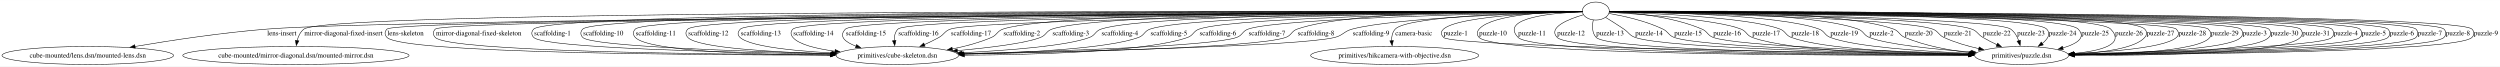
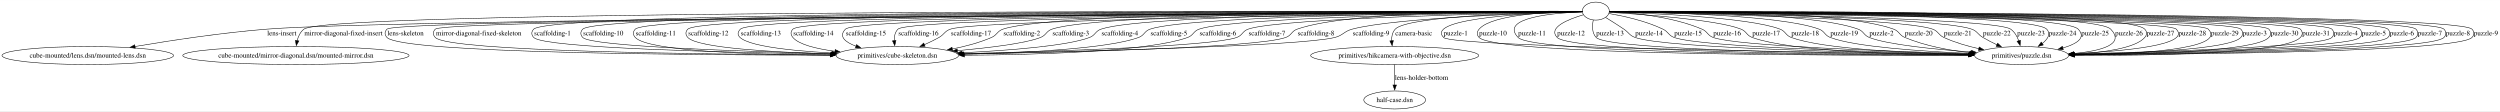
- <svg xmlns="http://www.w3.org/2000/svg" width="4997pt" height="133pt" viewBox="0.00 0.00 4996.52 132.80">
-   <g id="graph0" class="graph" transform="scale(1 1) rotate(0) translate(4 128.8)">
-     <polygon fill="white" stroke="none" points="-4,4 -4,-128.8 4992.52,-128.8 4992.52,4 -4,4" />
+ <svg xmlns="http://www.w3.org/2000/svg" width="4997pt" height="222pt" viewBox="0.00 0.00 4996.52 221.60">
+   <g id="graph0" class="graph" transform="scale(1 1) rotate(0) translate(4 217.6)">
+     <polygon fill="white" stroke="none" points="-4,4 -4,-217.6 4992.52,-217.6 4992.52,4 -4,4" />
    <g id="node1" class="node">
-       <ellipse fill="none" stroke="black" cx="3185.42" cy="-106.8" rx="27" ry="18" />
+       <ellipse fill="none" stroke="black" cx="3185.42" cy="-195.6" rx="27" ry="18" />
    </g>
    <g id="node2" class="node">
-       <ellipse fill="none" stroke="black" cx="171.42" cy="-18" rx="171.42" ry="18" />
-       <text text-anchor="middle" x="171.42" y="-13.8" font-family="Times,serif" font-size="14.00">cube-mounted/lens.dsn/mounted-lens.dsn</text>
+       <ellipse fill="none" stroke="black" cx="171.42" cy="-106.8" rx="171.42" ry="18" />
+       <text text-anchor="middle" x="171.42" y="-102.6" font-family="Times,serif" font-size="14.00">cube-mounted/lens.dsn/mounted-lens.dsn</text>
    </g>
    <g id="edge1" class="edge">
-       <path fill="none" stroke="black" d="M3158.01,-105.66C2893.99,-104.24 805.59,-92.42 530.11,-70.8 439.9,-63.72 337.86,-48.25 265.74,-36.05" />
-       <polygon fill="black" stroke="black" points="266.36,-32.61 255.92,-34.37 265.19,-39.51 266.36,-32.61" />
-       <text text-anchor="middle" x="559.26" y="-58.2" font-family="Times,serif" font-size="14.00">lens-insert</text>
+       <path fill="none" stroke="black" d="M3158.01,-194.46C2893.99,-193.04 805.59,-181.22 530.11,-159.6 439.9,-152.52 337.86,-137.05 265.74,-124.85" />
+       <polygon fill="black" stroke="black" points="266.36,-121.41 255.92,-123.17 265.19,-128.31 266.36,-121.41" />
+       <text text-anchor="middle" x="559.26" y="-147" font-family="Times,serif" font-size="14.00">lens-insert</text>
    </g>
    <g id="node3" class="node">
-       <ellipse fill="none" stroke="black" cx="587.42" cy="-18" rx="226.12" ry="18" />
-       <text text-anchor="middle" x="587.42" y="-13.8" font-family="Times,serif" font-size="14.00">cube-mounted/mirror-diagonal.dsn/mounted-mirror.dsn</text>
+       <ellipse fill="none" stroke="black" cx="587.42" cy="-106.8" rx="226.12" ry="18" />
+       <text text-anchor="middle" x="587.42" y="-102.6" font-family="Times,serif" font-size="14.00">cube-mounted/mirror-diagonal.dsn/mounted-mirror.dsn</text>
    </g>
    <g id="edge2" class="edge">
-       <path fill="none" stroke="black" d="M3158.35,-105.87C2886.47,-106.57 657.58,-111.07 603.59,-70.8 596.24,-65.32 592.14,-56.51 589.89,-47.71" />
-       <polygon fill="black" stroke="black" points="593.34,-47.13 588.13,-37.9 586.45,-48.36 593.34,-47.13" />
-       <text text-anchor="middle" x="682.51" y="-58.2" font-family="Times,serif" font-size="14.00">mirror-diagonal-fixed-insert</text>
+       <path fill="none" stroke="black" d="M3158.35,-194.67C2886.47,-195.37 657.58,-199.87 603.59,-159.6 596.24,-154.12 592.14,-145.31 589.89,-136.51" />
+       <polygon fill="black" stroke="black" points="593.34,-135.93 588.13,-126.7 586.45,-137.16 593.34,-135.93" />
+       <text text-anchor="middle" x="682.51" y="-147" font-family="Times,serif" font-size="14.00">mirror-diagonal-fixed-insert</text>
    </g>
    <g id="node4" class="node">
-       <ellipse fill="none" stroke="black" cx="1789.42" cy="-18" rx="122.34" ry="18" />
-       <text text-anchor="middle" x="1789.42" y="-13.8" font-family="Times,serif" font-size="14.00">primitives/cube-skeleton.dsn</text>
+       <ellipse fill="none" stroke="black" cx="1789.42" cy="-106.8" rx="122.34" ry="18" />
+       <text text-anchor="middle" x="1789.42" y="-102.6" font-family="Times,serif" font-size="14.00">primitives/cube-skeleton.dsn</text>
    </g>
    <g id="edge3" class="edge">
-       <path fill="none" stroke="black" d="M3158.14,-105.67C2893.45,-104.35 791.63,-93.19 769.55,-70.8 764.31,-65.48 764.37,-59.37 769.55,-54 799.82,-22.68 1385.53,-18.83 1655.37,-18.72" />
-       <polygon fill="black" stroke="black" points="1655.29,-22.22 1665.29,-18.72 1655.29,-15.22 1655.29,-22.22" />
-       <text text-anchor="middle" x="806.49" y="-58.2" font-family="Times,serif" font-size="14.00">lens-skeleton</text>
+       <path fill="none" stroke="black" d="M3158.14,-194.47C2893.45,-193.15 791.63,-181.99 769.55,-159.6 764.31,-154.28 764.37,-148.17 769.55,-142.8 799.82,-111.48 1385.53,-107.63 1655.37,-107.52" />
+       <polygon fill="black" stroke="black" points="1655.29,-111.02 1665.29,-107.52 1655.29,-104.02 1655.29,-111.02" />
+       <text text-anchor="middle" x="806.49" y="-147" font-family="Times,serif" font-size="14.00">lens-skeleton</text>
    </g>
    <g id="edge4" class="edge">
-       <path fill="none" stroke="black" d="M3158.02,-105.65C2898.8,-104.2 887.19,-92.27 866.04,-70.8 860.8,-65.48 860.86,-59.38 866.04,-54 892.94,-26.06 1406.22,-20.36 1655.62,-19.24" />
-       <polygon fill="black" stroke="black" points="1655.43,-22.74 1665.42,-19.2 1655.4,-15.74 1655.43,-22.74" />
-       <text text-anchor="middle" x="952.73" y="-58.2" font-family="Times,serif" font-size="14.00">mirror-diagonal-fixed-skeleton</text>
+       <path fill="none" stroke="black" d="M3158.02,-194.45C2898.8,-193 887.19,-181.07 866.04,-159.6 860.8,-154.28 860.86,-148.18 866.04,-142.8 892.94,-114.86 1406.22,-109.16 1655.62,-108.04" />
+       <polygon fill="black" stroke="black" points="1655.43,-111.54 1665.42,-108 1655.4,-104.54 1655.43,-111.54" />
+       <text text-anchor="middle" x="952.73" y="-147" font-family="Times,serif" font-size="14.00">mirror-diagonal-fixed-skeleton</text>
    </g>
    <g id="edge5" class="edge">
-       <path fill="none" stroke="black" d="M3158.33,-105.88C2914.2,-106.53 1101.35,-110.01 1062.78,-70.8 1057.55,-65.48 1057.63,-59.41 1062.78,-54 1082.9,-32.88 1452.46,-24.02 1656.59,-20.72" />
-       <polygon fill="black" stroke="black" points="1656.53,-24.22 1666.48,-20.56 1656.42,-17.22 1656.53,-24.22" />
-       <text text-anchor="middle" x="1100.1" y="-58.2" font-family="Times,serif" font-size="14.00">scaffolding-1</text>
+       <path fill="none" stroke="black" d="M3158.33,-194.68C2914.2,-195.33 1101.35,-198.81 1062.78,-159.6 1057.55,-154.28 1057.63,-148.21 1062.78,-142.8 1082.9,-121.68 1452.46,-112.82 1656.59,-109.52" />
+       <polygon fill="black" stroke="black" points="1656.53,-113.02 1666.48,-109.36 1656.42,-106.02 1656.53,-113.02" />
+       <text text-anchor="middle" x="1100.1" y="-147" font-family="Times,serif" font-size="14.00">scaffolding-1</text>
    </g>
    <g id="edge6" class="edge">
-       <path fill="none" stroke="black" d="M3158.1,-105.86C2919.48,-106.29 1197.48,-108.13 1160.78,-70.8 1155.55,-65.47 1155.65,-59.42 1160.78,-54 1177.59,-36.23 1478.36,-26.2 1657.68,-21.77" />
-       <polygon fill="black" stroke="black" points="1657.63,-25.27 1667.54,-21.53 1657.46,-18.27 1657.63,-25.27" />
-       <text text-anchor="middle" x="1201.6" y="-58.2" font-family="Times,serif" font-size="14.00">scaffolding-10</text>
+       <path fill="none" stroke="black" d="M3158.1,-194.66C2919.48,-195.09 1197.48,-196.93 1160.78,-159.6 1155.55,-154.27 1155.65,-148.22 1160.78,-142.8 1177.59,-125.03 1478.36,-115 1657.68,-110.57" />
+       <polygon fill="black" stroke="black" points="1657.63,-114.07 1667.54,-110.33 1657.46,-107.07 1657.63,-114.07" />
+       <text text-anchor="middle" x="1201.6" y="-147" font-family="Times,serif" font-size="14.00">scaffolding-10</text>
    </g>
    <g id="edge7" class="edge">
-       <path fill="none" stroke="black" d="M3158.08,-105.83C2926.43,-106.03 1300.48,-106.14 1265.78,-70.8 1260.55,-65.47 1260.68,-59.45 1265.78,-54 1291.92,-26.05 1509.26,-19.71 1655.6,-18.66" />
-       <polygon fill="black" stroke="black" points="1655.39,-22.16 1665.37,-18.59 1655.35,-15.16 1655.39,-22.16" />
-       <text text-anchor="middle" x="1306.6" y="-58.2" font-family="Times,serif" font-size="14.00">scaffolding-11</text>
+       <path fill="none" stroke="black" d="M3158.08,-194.63C2926.43,-194.83 1300.48,-194.94 1265.78,-159.6 1260.55,-154.27 1260.68,-148.25 1265.78,-142.8 1291.92,-114.85 1509.26,-108.51 1655.6,-107.46" />
+       <polygon fill="black" stroke="black" points="1655.39,-110.96 1665.37,-107.39 1655.35,-103.96 1655.39,-110.96" />
+       <text text-anchor="middle" x="1306.6" y="-147" font-family="Times,serif" font-size="14.00">scaffolding-11</text>
    </g>
    <g id="edge8" class="edge">
-       <path fill="none" stroke="black" d="M3158.17,-105.8C2934.13,-105.75 1403.5,-104.16 1370.78,-70.8 1365.55,-65.47 1365.73,-59.5 1370.78,-54 1390.06,-33.04 1541.62,-24.63 1656.89,-21.26" />
-       <polygon fill="black" stroke="black" points="1656.87,-24.76 1666.77,-20.98 1656.67,-17.76 1656.87,-24.76" />
-       <text text-anchor="middle" x="1411.6" y="-58.2" font-family="Times,serif" font-size="14.00">scaffolding-12</text>
+       <path fill="none" stroke="black" d="M3158.17,-194.6C2934.13,-194.55 1403.5,-192.96 1370.78,-159.6 1365.55,-154.27 1365.73,-148.3 1370.78,-142.8 1390.06,-121.84 1541.62,-113.43 1656.89,-110.06" />
+       <polygon fill="black" stroke="black" points="1656.87,-113.56 1666.77,-109.78 1656.67,-106.56 1656.87,-113.56" />
+       <text text-anchor="middle" x="1411.6" y="-147" font-family="Times,serif" font-size="14.00">scaffolding-12</text>
    </g>
    <g id="edge9" class="edge">
-       <path fill="none" stroke="black" d="M3158.05,-105.77C2941.08,-105.45 1506.51,-102.16 1475.78,-70.8 1446.68,-41.1 1560.52,-28.41 1659.09,-23.01" />
-       <polygon fill="black" stroke="black" points="1659.1,-26.51 1668.9,-22.49 1658.73,-19.52 1659.1,-26.51" />
-       <text text-anchor="middle" x="1516.6" y="-58.2" font-family="Times,serif" font-size="14.00">scaffolding-13</text>
+       <path fill="none" stroke="black" d="M3158.05,-194.57C2941.08,-194.25 1506.51,-190.96 1475.78,-159.6 1446.68,-129.9 1560.52,-117.21 1659.09,-111.81" />
+       <polygon fill="black" stroke="black" points="1659.1,-115.31 1668.9,-111.29 1658.73,-108.32 1659.1,-115.31" />
+       <text text-anchor="middle" x="1516.6" y="-147" font-family="Times,serif" font-size="14.00">scaffolding-13</text>
    </g>
    <g id="edge10" class="edge">
-       <path fill="none" stroke="black" d="M3158.1,-105.73C2948.98,-105.14 1609.53,-100.18 1580.78,-70.8 1575.56,-65.46 1575.96,-59.7 1580.78,-54 1592.69,-39.93 1627.31,-31.52 1665.02,-26.48" />
-       <polygon fill="black" stroke="black" points="1665.26,-29.98 1674.76,-25.27 1664.4,-23.03 1665.26,-29.98" />
-       <text text-anchor="middle" x="1621.6" y="-58.2" font-family="Times,serif" font-size="14.00">scaffolding-14</text>
+       <path fill="none" stroke="black" d="M3158.1,-194.53C2948.98,-193.94 1609.53,-188.98 1580.78,-159.6 1575.56,-154.26 1575.96,-148.5 1580.78,-142.8 1592.69,-128.73 1627.31,-120.32 1665.02,-115.28" />
+       <polygon fill="black" stroke="black" points="1665.26,-118.78 1674.76,-114.07 1664.4,-111.83 1665.26,-118.78" />
+       <text text-anchor="middle" x="1621.6" y="-147" font-family="Times,serif" font-size="14.00">scaffolding-14</text>
    </g>
    <g id="edge11" class="edge">
-       <path fill="none" stroke="black" d="M3157.99,-105.69C2956.51,-104.8 1712.54,-98.19 1685.78,-70.8 1671.34,-56.02 1685.18,-44.76 1706.93,-36.57" />
-       <polygon fill="black" stroke="black" points="1707.98,-39.91 1716.34,-33.4 1705.75,-33.28 1707.98,-39.91" />
-       <text text-anchor="middle" x="1726.6" y="-58.2" font-family="Times,serif" font-size="14.00">scaffolding-15</text>
+       <path fill="none" stroke="black" d="M3157.99,-194.49C2956.51,-193.6 1712.54,-186.99 1685.78,-159.6 1671.34,-144.82 1685.18,-133.56 1706.93,-125.37" />
+       <polygon fill="black" stroke="black" points="1707.98,-128.71 1716.34,-122.2 1705.75,-122.08 1707.98,-128.71" />
+       <text text-anchor="middle" x="1726.6" y="-147" font-family="Times,serif" font-size="14.00">scaffolding-15</text>
    </g>
    <g id="edge12" class="edge">
-       <path fill="none" stroke="black" d="M3158.1,-105.63C2965.22,-104.38 1815.9,-95.89 1790.78,-70.8 1784.74,-64.77 1782.99,-56.09 1783.18,-47.56" />
-       <polygon fill="black" stroke="black" points="1786.64,-48.11 1784.26,-37.78 1779.69,-47.34 1786.64,-48.11" />
-       <text text-anchor="middle" x="1831.6" y="-58.2" font-family="Times,serif" font-size="14.00">scaffolding-16</text>
+       <path fill="none" stroke="black" d="M3158.1,-194.43C2965.22,-193.18 1815.9,-184.69 1790.78,-159.6 1784.74,-153.57 1782.99,-144.89 1783.18,-136.36" />
+       <polygon fill="black" stroke="black" points="1786.64,-136.91 1784.26,-126.58 1779.69,-136.14 1786.64,-136.91" />
+       <text text-anchor="middle" x="1831.6" y="-147" font-family="Times,serif" font-size="14.00">scaffolding-16</text>
    </g>
    <g id="edge13" class="edge">
-       <path fill="none" stroke="black" d="M3158.14,-105.51C2977.39,-103.57 1957.66,-91.67 1895.78,-70.8 1883.66,-66.71 1883.58,-60.26 1872.42,-54 1863.31,-48.89 1853.3,-44.06 1843.48,-39.71" />
-       <polygon fill="black" stroke="black" points="1844.91,-36.52 1834.34,-35.79 1842.15,-42.95 1844.91,-36.52" />
-       <text text-anchor="middle" x="1936.6" y="-58.2" font-family="Times,serif" font-size="14.00">scaffolding-17</text>
+       <path fill="none" stroke="black" d="M3158.14,-194.31C2977.39,-192.37 1957.66,-180.47 1895.78,-159.6 1883.66,-155.51 1883.58,-149.06 1872.42,-142.8 1863.31,-137.69 1853.3,-132.86 1843.48,-128.51" />
+       <polygon fill="black" stroke="black" points="1844.91,-125.32 1834.34,-124.59 1842.15,-131.75 1844.91,-125.32" />
+       <text text-anchor="middle" x="1936.6" y="-147" font-family="Times,serif" font-size="14.00">scaffolding-17</text>
    </g>
    <g id="edge14" class="edge">
-       <path fill="none" stroke="black" d="M3158.05,-105.95C2991.11,-106.73 2113.57,-109 2000.78,-70.8 1988.67,-66.7 1989.18,-59.02 1977.42,-54 1952.98,-43.56 1925.44,-36.22 1899.13,-31.07" />
-       <polygon fill="black" stroke="black" points="1899.9,-27.66 1889.42,-29.27 1898.62,-34.54 1899.9,-27.66" />
-       <text text-anchor="middle" x="2038.1" y="-58.2" font-family="Times,serif" font-size="14.00">scaffolding-2</text>
+       <path fill="none" stroke="black" d="M3158.05,-194.75C2991.11,-195.53 2113.57,-197.8 2000.78,-159.6 1988.67,-155.5 1989.18,-147.82 1977.42,-142.8 1952.98,-132.36 1925.44,-125.02 1899.13,-119.87" />
+       <polygon fill="black" stroke="black" points="1899.9,-116.46 1889.42,-118.07 1898.62,-123.34 1899.9,-116.46" />
+       <text text-anchor="middle" x="2038.1" y="-147" font-family="Times,serif" font-size="14.00">scaffolding-2</text>
    </g>
    <g id="edge15" class="edge">
-       <path fill="none" stroke="black" d="M3158.03,-105.87C2999.37,-106.15 2201.7,-105.81 2098.78,-70.8 2086.67,-66.68 2087.33,-58.66 2075.42,-54 2045.42,-42.27 1973.21,-33.48 1908.86,-27.65" />
-       <polygon fill="black" stroke="black" points="1909.56,-24.2 1899.29,-26.8 1908.94,-31.17 1909.56,-24.2" />
-       <text text-anchor="middle" x="2136.1" y="-58.2" font-family="Times,serif" font-size="14.00">scaffolding-3</text>
+       <path fill="none" stroke="black" d="M3158.03,-194.67C2999.37,-194.95 2201.7,-194.61 2098.78,-159.6 2086.67,-155.48 2087.33,-147.46 2075.42,-142.8 2045.42,-131.07 1973.21,-122.28 1908.86,-116.45" />
+       <polygon fill="black" stroke="black" points="1909.56,-113 1899.29,-115.6 1908.94,-119.97 1909.56,-113" />
+       <text text-anchor="middle" x="2136.1" y="-147" font-family="Times,serif" font-size="14.00">scaffolding-3</text>
    </g>
    <g id="edge16" class="edge">
-       <path fill="none" stroke="black" d="M3158.35,-105.78C3009.07,-105.52 2289.92,-102.65 2196.78,-70.8 2184.68,-66.66 2185.4,-58.47 2173.42,-54 2128.12,-37.09 2011.65,-28.12 1918.77,-23.51" />
-       <polygon fill="black" stroke="black" points="1918.94,-20.02 1908.79,-23.03 1918.61,-27.01 1918.94,-20.02" />
-       <text text-anchor="middle" x="2234.1" y="-58.2" font-family="Times,serif" font-size="14.00">scaffolding-4</text>
+       <path fill="none" stroke="black" d="M3158.35,-194.58C3009.07,-194.32 2289.92,-191.45 2196.78,-159.6 2184.68,-155.46 2185.4,-147.27 2173.42,-142.8 2128.12,-125.89 2011.65,-116.92 1918.77,-112.31" />
+       <polygon fill="black" stroke="black" points="1918.94,-108.82 1908.79,-111.83 1918.61,-115.81 1918.94,-108.82" />
+       <text text-anchor="middle" x="2234.1" y="-147" font-family="Times,serif" font-size="14.00">scaffolding-4</text>
    </g>
    <g id="edge17" class="edge">
-       <path fill="none" stroke="black" d="M3158.32,-105.66C3018.09,-104.83 2378.09,-99.47 2294.78,-70.8 2282.69,-66.64 2283.44,-58.36 2271.42,-54 2209.58,-31.57 2042.64,-23.48 1922.57,-20.59" />
-       <polygon fill="black" stroke="black" points="1922.69,-17.09 1912.61,-20.36 1922.53,-24.09 1922.69,-17.09" />
-       <text text-anchor="middle" x="2332.1" y="-58.2" font-family="Times,serif" font-size="14.00">scaffolding-5</text>
+       <path fill="none" stroke="black" d="M3158.32,-194.46C3018.09,-193.63 2378.09,-188.27 2294.78,-159.6 2282.69,-155.44 2283.44,-147.16 2271.42,-142.8 2209.58,-120.37 2042.64,-112.28 1922.57,-109.39" />
+       <polygon fill="black" stroke="black" points="1922.69,-105.89 1912.61,-109.16 1922.53,-112.89 1922.69,-105.89" />
+       <text text-anchor="middle" x="2332.1" y="-147" font-family="Times,serif" font-size="14.00">scaffolding-5</text>
    </g>
    <g id="edge18" class="edge">
-       <path fill="none" stroke="black" d="M3158.35,-105.52C3027.77,-104.05 2466.31,-96.3 2392.78,-70.8 2380.7,-66.61 2381.47,-58.29 2369.42,-54 2290.23,-25.82 2068.33,-19.5 1923.1,-18.52" />
-       <polygon fill="black" stroke="black" points="1923.45,-15.02 1913.43,-18.46 1923.41,-22.02 1923.45,-15.02" />
-       <text text-anchor="middle" x="2430.1" y="-58.2" font-family="Times,serif" font-size="14.00">scaffolding-6</text>
+       <path fill="none" stroke="black" d="M3158.35,-194.32C3027.77,-192.85 2466.31,-185.1 2392.78,-159.6 2380.7,-155.41 2381.47,-147.09 2369.42,-142.8 2290.23,-114.62 2068.33,-108.3 1923.1,-107.32" />
+       <polygon fill="black" stroke="black" points="1923.45,-103.82 1913.43,-107.26 1923.41,-110.82 1923.45,-103.82" />
+       <text text-anchor="middle" x="2430.1" y="-147" font-family="Times,serif" font-size="14.00">scaffolding-6</text>
    </g>
    <g id="edge19" class="edge">
-       <path fill="none" stroke="black" d="M3158.16,-105.34C3037.49,-103.16 2554.53,-93.13 2490.78,-70.8 2478.71,-66.57 2479.49,-58.23 2467.42,-54 2417.48,-36.47 2103.86,-26.31 1921.15,-21.81" />
-       <polygon fill="black" stroke="black" points="1921.45,-18.31 1911.36,-21.57 1921.28,-25.31 1921.45,-18.31" />
-       <text text-anchor="middle" x="2528.1" y="-58.2" font-family="Times,serif" font-size="14.00">scaffolding-7</text>
+       <path fill="none" stroke="black" d="M3158.16,-194.14C3037.49,-191.96 2554.53,-181.93 2490.78,-159.6 2478.71,-155.37 2479.49,-147.03 2467.42,-142.8 2417.48,-125.27 2103.86,-115.11 1921.15,-110.61" />
+       <polygon fill="black" stroke="black" points="1921.45,-107.11 1911.36,-110.37 1921.28,-114.11 1921.45,-107.11" />
+       <text text-anchor="middle" x="2528.1" y="-147" font-family="Times,serif" font-size="14.00">scaffolding-7</text>
    </g>
    <g id="edge20" class="edge">
-       <path fill="none" stroke="black" d="M3158,-106.2C3055.55,-107.4 2695.73,-108.76 2588.78,-70.8 2576.73,-66.52 2577.5,-58.2 2565.42,-54 2506.54,-33.55 2127.98,-24.38 1922.19,-20.87" />
-       <polygon fill="black" stroke="black" points="1922.28,-17.37 1912.22,-20.7 1922.16,-24.37 1922.28,-17.37" />
-       <text text-anchor="middle" x="2626.1" y="-58.2" font-family="Times,serif" font-size="14.00">scaffolding-8</text>
+       <path fill="none" stroke="black" d="M3158,-195C3055.55,-196.2 2695.73,-197.56 2588.78,-159.6 2576.73,-155.32 2577.5,-147 2565.42,-142.8 2506.54,-122.35 2127.98,-113.18 1922.19,-109.67" />
+       <polygon fill="black" stroke="black" points="1922.28,-106.17 1912.22,-109.5 1922.16,-113.17 1922.28,-106.17" />
+       <text text-anchor="middle" x="2626.1" y="-147" font-family="Times,serif" font-size="14.00">scaffolding-8</text>
    </g>
    <g id="edge21" class="edge">
-       <path fill="none" stroke="black" d="M3158.13,-105.16C3068.91,-102.88 2786.63,-93.95 2698.78,-70.8 2681.96,-66.37 2680.32,-58.17 2663.42,-54 2593.55,-36.77 2147.99,-25.87 1921.39,-21.37" />
-       <polygon fill="black" stroke="black" points="1921.69,-17.87 1911.62,-21.17 1921.55,-24.87 1921.69,-17.87" />
-       <text text-anchor="middle" x="2736.1" y="-58.2" font-family="Times,serif" font-size="14.00">scaffolding-9</text>
+       <path fill="none" stroke="black" d="M3158.13,-193.96C3068.91,-191.68 2786.63,-182.75 2698.78,-159.6 2681.96,-155.17 2680.32,-146.97 2663.42,-142.8 2593.55,-125.57 2147.99,-114.67 1921.39,-110.17" />
+       <polygon fill="black" stroke="black" points="1921.69,-106.67 1911.62,-109.97 1921.55,-113.67 1921.69,-106.67" />
+       <text text-anchor="middle" x="2736.1" y="-147" font-family="Times,serif" font-size="14.00">scaffolding-9</text>
    </g>
    <g id="node5" class="node">
-       <ellipse fill="none" stroke="black" cx="2783.42" cy="-18" rx="167.91" ry="18" />
-       <text text-anchor="middle" x="2783.42" y="-13.8" font-family="Times,serif" font-size="14.00">primitives/hikcamera-with-objective.dsn</text>
+       <ellipse fill="none" stroke="black" cx="2783.42" cy="-106.8" rx="167.91" ry="18" />
+       <text text-anchor="middle" x="2783.42" y="-102.6" font-family="Times,serif" font-size="14.00">primitives/hikcamera-with-objective.dsn</text>
    </g>
    <g id="edge22" class="edge">
-       <path fill="none" stroke="black" d="M3158.06,-105.48C3071.85,-104.18 2810.09,-98 2784.59,-70.8 2778.75,-64.57 2777.08,-55.85 2777.29,-47.33" />
-       <polygon fill="black" stroke="black" points="2780.75,-47.93 2778.36,-37.6 2773.79,-47.16 2780.75,-47.93" />
-       <text text-anchor="middle" x="2821.51" y="-58.2" font-family="Times,serif" font-size="14.00">camera-basic</text>
+       <path fill="none" stroke="black" d="M3158.06,-194.28C3071.85,-192.98 2810.09,-186.8 2784.59,-159.6 2778.75,-153.37 2777.08,-144.65 2777.29,-136.13" />
+       <polygon fill="black" stroke="black" points="2780.75,-136.73 2778.36,-126.4 2773.79,-135.96 2780.75,-136.73" />
+       <text text-anchor="middle" x="2821.51" y="-147" font-family="Times,serif" font-size="14.00">camera-basic</text>
+     </g>
+     <g id="node7" class="node">
+       <ellipse fill="none" stroke="black" cx="4036.42" cy="-106.8" rx="93.91" ry="18" />
+       <text text-anchor="middle" x="4036.42" y="-102.6" font-family="Times,serif" font-size="14.00">primitives/puzzle.dsn</text>
+     </g>
+     <g id="edge23" class="edge">
+       <path fill="none" stroke="black" d="M3158.05,-194.15C3076.25,-192.33 2841.69,-183.56 2881.23,-142.8 2899.39,-124.08 3650.59,-112.67 3931.7,-109.06" />
+       <polygon fill="black" stroke="black" points="3931.65,-112.56 3941.6,-108.93 3931.56,-105.56 3931.65,-112.56" />
+       <text text-anchor="middle" x="2905.33" y="-147" font-family="Times,serif" font-size="14.00">puzzle-1</text>
+     </g>
+     <g id="edge24" class="edge">
+       <path fill="none" stroke="black" d="M3158.17,-194.75C3102.45,-194.41 2978.54,-190.16 2952.23,-159.6 2947.36,-153.94 2947.04,-148.16 2952.23,-142.8 2985.91,-108.02 3665.27,-106.53 3931.09,-107.29" />
+       <polygon fill="black" stroke="black" points="3930.76,-110.79 3940.77,-107.32 3930.78,-103.79 3930.76,-110.79" />
+       <text text-anchor="middle" x="2979.83" y="-147" font-family="Times,serif" font-size="14.00">puzzle-10</text>
+     </g>
+     <g id="edge25" class="edge">
+       <path fill="none" stroke="black" d="M3158.3,-194.03C3104.21,-192.03 2991.36,-183.05 3030.23,-142.8 3061.14,-110.8 3679.44,-107.56 3931.17,-107.58" />
+       <polygon fill="black" stroke="black" points="3931,-111.08 3941,-107.58 3931,-104.08 3931,-111.08" />
+       <text text-anchor="middle" x="3057.83" y="-147" font-family="Times,serif" font-size="14.00">puzzle-11</text>
+     </g>
+     <g id="edge26" class="edge">
+       <path fill="none" stroke="black" d="M3160.49,-188.21C3131.17,-179.59 3088.81,-162.97 3108.23,-142.8 3136.36,-113.59 3693.64,-108.67 3930.92,-107.91" />
+       <polygon fill="black" stroke="black" points="3930.81,-111.41 3940.8,-107.88 3930.79,-104.41 3930.81,-111.41" />
+       <text text-anchor="middle" x="3135.83" y="-147" font-family="Times,serif" font-size="14.00">puzzle-12</text>
+     </g>
+     <g id="edge27" class="edge">
+       <path fill="none" stroke="black" d="M3180.36,-177.89C3178.02,-166.46 3177.44,-151.82 3186.23,-142.8 3211.82,-116.55 3709.12,-109.96 3931.05,-108.33" />
+       <polygon fill="black" stroke="black" points="3930.88,-111.83 3940.86,-108.26 3930.83,-104.83 3930.88,-111.83" />
+       <text text-anchor="middle" x="3213.83" y="-147" font-family="Times,serif" font-size="14.00">puzzle-13</text>
+     </g>
+     <g id="edge28" class="edge">
+       <path fill="none" stroke="black" d="M3205.09,-182.81C3215.94,-176.19 3229.57,-167.65 3241.42,-159.6 3251.84,-152.53 3252.36,-147 3264.23,-142.8 3325.4,-121.16 3734.85,-112.24 3931.45,-109.17" />
+       <polygon fill="black" stroke="black" points="3931.48,-112.67 3941.43,-109.02 3931.37,-105.67 3931.48,-112.67" />
+       <text text-anchor="middle" x="3291.83" y="-147" font-family="Times,serif" font-size="14.00">puzzle-14</text>
+     </g>
+     <g id="edge29" class="edge">
+       <path fill="none" stroke="black" d="M3211.88,-190.74C3239.67,-185.99 3284.16,-176.43 3319.42,-159.6 3330.79,-154.18 3330.37,-147.03 3342.23,-142.8 3396.16,-123.56 3751.72,-113.61 3932,-109.75" />
+       <polygon fill="black" stroke="black" points="3931.91,-113.25 3941.84,-109.54 3931.77,-106.26 3931.91,-113.25" />
+       <text text-anchor="middle" x="3369.83" y="-147" font-family="Times,serif" font-size="14.00">puzzle-15</text>
+     </g>
+     <g id="edge30" class="edge">
+       <path fill="none" stroke="black" d="M3212.64,-194.13C3254.11,-192.55 3334.87,-185.99 3397.42,-159.6 3409.02,-154.71 3408.39,-147.07 3420.23,-142.8 3466.93,-125.97 3768.87,-115.17 3932.08,-110.48" />
+       <polygon fill="black" stroke="black" points="3932.18,-113.98 3942.07,-110.2 3931.98,-106.99 3932.18,-113.98" />
+       <text text-anchor="middle" x="3447.83" y="-147" font-family="Times,serif" font-size="14.00">puzzle-16</text>
+     </g>
+     <g id="edge31" class="edge">
+       <path fill="none" stroke="black" d="M3212.33,-193.11C3274.78,-189.36 3427.81,-178.48 3475.42,-159.6 3487.13,-154.96 3486.4,-147.12 3498.23,-142.8 3574.94,-114.81 3796.94,-108.71 3930.66,-107.67" />
+       <polygon fill="black" stroke="black" points="3930.63,-111.17 3940.6,-107.6 3930.58,-104.17 3930.63,-111.17" />
+       <text text-anchor="middle" x="3525.83" y="-147" font-family="Times,serif" font-size="14.00">puzzle-17</text>
+     </g>
+     <g id="edge32" class="edge">
+       <path fill="none" stroke="black" d="M3212.54,-193.89C3286.61,-191.66 3491,-183.44 3553.42,-159.6 3565.18,-155.11 3564.43,-147.18 3576.23,-142.8 3639.02,-119.49 3816.07,-111.7 3931.36,-109.1" />
+       <polygon fill="black" stroke="black" points="3931.22,-112.6 3941.15,-108.89 3931.07,-105.6 3931.22,-112.6" />
+       <text text-anchor="middle" x="3603.83" y="-147" font-family="Times,serif" font-size="14.00">puzzle-18</text>
+     </g>
+     <g id="edge33" class="edge">
+       <path fill="none" stroke="black" d="M3212.68,-194.41C3297.23,-193.52 3554,-188.44 3631.42,-159.6 3643.22,-155.21 3642.46,-147.27 3654.23,-142.8 3703.38,-124.12 3837.21,-115.17 3932.61,-111.05" />
+       <polygon fill="black" stroke="black" points="3932.69,-114.55 3942.53,-110.64 3932.4,-107.56 3932.69,-114.55" />
+       <text text-anchor="middle" x="3681.83" y="-147" font-family="Times,serif" font-size="14.00">puzzle-19</text>
+     </g>
+     <g id="edge34" class="edge">
+       <path fill="none" stroke="black" d="M3212.7,-194.78C3306.77,-195.1 3616.84,-193.48 3709.42,-159.6 3721.25,-155.27 3720.51,-147.41 3732.23,-142.8 3768.34,-128.6 3862.21,-119.21 3936.21,-113.77" />
+       <polygon fill="black" stroke="black" points="3936.2,-117.27 3945.93,-113.07 3935.7,-110.29 3936.2,-117.27" />
+       <text text-anchor="middle" x="3756.33" y="-147" font-family="Times,serif" font-size="14.00">puzzle-2</text>
+     </g>
+     <g id="edge35" class="edge">
+       <path fill="none" stroke="black" d="M3212.79,-195.04C3315,-196.35 3673.98,-198.07 3780.42,-159.6 3792.26,-155.32 3791.59,-147.61 3803.23,-142.8 3844.12,-125.9 3892.06,-117.03 3933.8,-112.42" />
+       <polygon fill="black" stroke="black" points="3934.01,-115.92 3943.6,-111.42 3933.3,-108.96 3934.01,-115.92" />
+       <text text-anchor="middle" x="3830.83" y="-147" font-family="Times,serif" font-size="14.00">puzzle-20</text>
+     </g>
+     <g id="edge36" class="edge">
+       <path fill="none" stroke="black" d="M3212.63,-194.11C3330.87,-191.84 3796.94,-181.59 3858.42,-159.6 3870.28,-155.36 3869.78,-148.03 3881.23,-142.8 3903.03,-132.85 3927.88,-125.62 3951.2,-120.41" />
+       <polygon fill="black" stroke="black" points="3951.62,-123.9 3960.67,-118.4 3950.16,-117.06 3951.62,-123.9" />
+       <text text-anchor="middle" x="3908.83" y="-147" font-family="Times,serif" font-size="14.00">puzzle-21</text>
+     </g>
+     <g id="edge37" class="edge">
+       <path fill="none" stroke="black" d="M3212.75,-194.26C3339.53,-192.58 3867.22,-184.13 3936.42,-159.6 3948.29,-155.39 3948.37,-149.17 3959.23,-142.8 3968.09,-137.61 3977.85,-132.65 3987.36,-128.17" />
+       <polygon fill="black" stroke="black" points="3988.52,-131.49 3996.16,-124.16 3985.61,-125.13 3988.52,-131.49" />
+       <text text-anchor="middle" x="3986.83" y="-147" font-family="Times,serif" font-size="14.00">puzzle-22</text>
+     </g>
+     <g id="edge38" class="edge">
+       <path fill="none" stroke="black" d="M3212.71,-194.26C3352.23,-192.43 3980.75,-182.92 4014.42,-159.6 4022.33,-154.12 4027.41,-145.2 4030.67,-136.29" />
+       <polygon fill="black" stroke="black" points="4034.02,-137.3 4033.47,-126.72 4027.3,-135.34 4034.02,-137.3" />
+       <text text-anchor="middle" x="4055.18" y="-147" font-family="Times,serif" font-size="14.00">puzzle-23</text>
+     </g>
+     <g id="edge39" class="edge">
+       <path fill="none" stroke="black" d="M3212.82,-194.59C3360.42,-194.41 4055.39,-191.86 4086.42,-159.6 4095.54,-150.12 4088.72,-139.69 4077.53,-130.69" />
+       <polygon fill="black" stroke="black" points="4079.71,-127.94 4069.53,-124.99 4075.65,-133.65 4079.71,-127.94" />
+       <text text-anchor="middle" x="4118.24" y="-147" font-family="Times,serif" font-size="14.00">puzzle-24</text>
+     </g>
+     <g id="edge40" class="edge">
+       <path fill="none" stroke="black" d="M3212.7,-194.66C3366.14,-194.89 4116.04,-194.22 4149.42,-159.6 4166.36,-142.04 4146.3,-129.88 4118.61,-121.79" />
+       <polygon fill="black" stroke="black" points="4119.72,-118.46 4109.15,-119.27 4117.92,-125.22 4119.72,-118.46" />
+       <text text-anchor="middle" x="4183.22" y="-147" font-family="Times,serif" font-size="14.00">puzzle-25</text>
+     </g>
+     <g id="edge41" class="edge">
+       <path fill="none" stroke="black" d="M3212.69,-194.73C3372.2,-195.35 4178.61,-196.65 4214.42,-159.6 4244.19,-128.8 4194.91,-116.03 4140.71,-110.86" />
+       <polygon fill="black" stroke="black" points="4141.24,-107.39 4130.98,-110.02 4140.64,-114.36 4141.24,-107.39" />
+       <text text-anchor="middle" x="4250.95" y="-147" font-family="Times,serif" font-size="14.00">puzzle-26</text>
+     </g>
+     <g id="edge42" class="edge">
+       <path fill="none" stroke="black" d="M3212.86,-194.79C3378.94,-195.81 4244.08,-199.19 4282.42,-159.6 4287.62,-154.24 4287.32,-148.44 4282.42,-142.8 4263.83,-121.37 4199.41,-112.73 4141.16,-109.38" />
+       <polygon fill="black" stroke="black" points="4141.67,-105.9 4131.5,-108.88 4141.3,-112.89 4141.67,-105.9" />
+       <text text-anchor="middle" x="4313.8" y="-147" font-family="Times,serif" font-size="14.00">puzzle-27</text>
+     </g>
+     <g id="edge43" class="edge">
+       <path fill="none" stroke="black" d="M3212.72,-194.3C3385.88,-192.31 4325.05,-180.6 4345.42,-159.6 4376.41,-127.66 4241.57,-115.39 4140.21,-110.69" />
+       <polygon fill="black" stroke="black" points="4140.62,-107.21 4130.47,-110.26 4140.31,-114.2 4140.62,-107.21" />
+       <text text-anchor="middle" x="4377.53" y="-147" font-family="Times,serif" font-size="14.00">puzzle-28</text>
+     </g>
+     <g id="edge44" class="edge">
+       <path fill="none" stroke="black" d="M3212.77,-194.34C3391.6,-192.58 4387.85,-181.8 4409.42,-159.6 4448.75,-119.14 4265.46,-109.69 4141.89,-107.83" />
+       <polygon fill="black" stroke="black" points="4142.06,-104.33 4132.01,-107.69 4141.96,-111.33 4142.06,-104.33" />
+       <text text-anchor="middle" x="4442.43" y="-147" font-family="Times,serif" font-size="14.00">puzzle-29</text>
+     </g>
+     <g id="edge45" class="edge">
+       <path fill="none" stroke="black" d="M3212.72,-194.38C3396.91,-192.84 4451.62,-183.03 4474.42,-159.6 4479.63,-154.25 4479.49,-148.29 4474.42,-142.8 4452.28,-118.82 4263.96,-111.26 4141.57,-108.88" />
+       <polygon fill="black" stroke="black" points="4141.88,-105.39 4131.82,-108.7 4141.75,-112.39 4141.88,-105.39" />
+       <text text-anchor="middle" x="4502.37" y="-147" font-family="Times,serif" font-size="14.00">puzzle-3</text>
+     </g>
+     <g id="edge46" class="edge">
+       <path fill="none" stroke="black" d="M3212.68,-194.41C3401.38,-193.06 4506.57,-184.08 4530.42,-159.6 4535.63,-154.25 4535.51,-148.26 4530.42,-142.8 4504.54,-115.02 4279.14,-108.91 4141.9,-107.8" />
+       <polygon fill="black" stroke="black" points="4142.08,-104.3 4132.06,-107.72 4142.03,-111.3 4142.08,-104.3" />
+       <text text-anchor="middle" x="4561.88" y="-147" font-family="Times,serif" font-size="14.00">puzzle-30</text>
+     </g>
+     <g id="edge47" class="edge">
+       <path fill="none" stroke="black" d="M3212.71,-194.45C3406.55,-193.29 4568.39,-185.27 4593.42,-159.6 4598.64,-154.26 4598.53,-148.24 4593.42,-142.8 4563.27,-110.69 4294.97,-106.54 4142.02,-106.83" />
+       <polygon fill="black" stroke="black" points="4142.26,-103.33 4132.27,-106.85 4142.28,-110.33 4142.26,-103.33" />
+       <text text-anchor="middle" x="4624.89" y="-147" font-family="Times,serif" font-size="14.00">puzzle-31</text>
+     </g>
+     <g id="edge48" class="edge">
+       <path fill="none" stroke="black" d="M3212.65,-194.48C3411.26,-193.5 4630.2,-186.46 4656.42,-159.6 4661.64,-154.26 4661.55,-148.23 4656.42,-142.8 4639.02,-124.38 4312.72,-114.14 4140.66,-110" />
+       <polygon fill="black" stroke="black" points="4140.9,-106.5 4130.82,-109.76 4140.73,-113.5 4140.9,-106.5" />
+       <text text-anchor="middle" x="4684.4" y="-147" font-family="Times,serif" font-size="14.00">puzzle-4</text>
+     </g>
+     <g id="edge49" class="edge">
+       <path fill="none" stroke="black" d="M3212.71,-194.5C3415.82,-193.69 4685.14,-187.51 4712.42,-159.6 4717.64,-154.26 4717.56,-148.21 4712.42,-142.8 4693.1,-122.45 4326.31,-112.98 4141.29,-109.49" />
+       <polygon fill="black" stroke="black" points="4141.49,-105.99 4131.43,-109.3 4141.36,-112.99 4141.49,-105.99" />
+       <text text-anchor="middle" x="4740.4" y="-147" font-family="Times,serif" font-size="14.00">puzzle-5</text>
+     </g>
+     <g id="edge50" class="edge">
+       <path fill="none" stroke="black" d="M3212.71,-194.52C3420.07,-193.87 4740.09,-188.57 4768.42,-159.6 4773.64,-154.26 4773.58,-148.2 4768.42,-142.8 4747.15,-120.48 4338.32,-111.9 4141.11,-109.04" />
+       <polygon fill="black" stroke="black" points="4141.43,-105.55 4131.38,-108.9 4141.33,-112.54 4141.43,-105.55" />
+       <text text-anchor="middle" x="4796.41" y="-147" font-family="Times,serif" font-size="14.00">puzzle-6</text>
+     </g>
+     <g id="edge51" class="edge">
+       <path fill="none" stroke="black" d="M3212.66,-194.54C3424.02,-194.04 4795.03,-189.63 4824.42,-159.6 4829.65,-154.26 4829.58,-148.2 4824.42,-142.8 4801.2,-118.52 4350.43,-110.9 4141.32,-108.66" />
+       <polygon fill="black" stroke="black" points="4141.58,-105.16 4131.55,-108.56 4141.51,-112.16 4141.58,-105.16" />
+       <text text-anchor="middle" x="4852.41" y="-147" font-family="Times,serif" font-size="14.00">puzzle-7</text>
+     </g>
+     <g id="edge52" class="edge">
+       <path fill="none" stroke="black" d="M3212.56,-194.56C3427.67,-194.21 4849.96,-190.7 4880.42,-159.6 4885.65,-154.27 4885.59,-148.19 4880.42,-142.8 4855.24,-116.55 4362.04,-109.97 4141.47,-108.33" />
+       <polygon fill="black" stroke="black" points="4141.76,-104.83 4131.73,-108.26 4141.7,-111.83 4141.76,-104.83" />
+       <text text-anchor="middle" x="4908.42" y="-147" font-family="Times,serif" font-size="14.00">puzzle-8</text>
+     </g>
+     <g id="edge53" class="edge">
+       <path fill="none" stroke="black" d="M3212.75,-194.58C3432.57,-194.37 4904.91,-191.75 4936.42,-159.6 4941.65,-154.27 4941.6,-148.18 4936.42,-142.8 4909.29,-114.59 4373.94,-109.1 4142.04,-108.04" />
+       <polygon fill="black" stroke="black" points="4142.09,-104.54 4132.07,-108 4142.06,-111.54 4142.09,-104.54" />
+       <text text-anchor="middle" x="4964.42" y="-147" font-family="Times,serif" font-size="14.00">puzzle-9</text>
    </g>
    <g id="node6" class="node">
-       <ellipse fill="none" stroke="black" cx="4036.42" cy="-18" rx="93.91" ry="18" />
-       <text text-anchor="middle" x="4036.42" y="-13.8" font-family="Times,serif" font-size="14.00">primitives/puzzle.dsn</text>
-     </g>
-     <g id="edge23" class="edge">
-       <path fill="none" stroke="black" d="M3158.05,-105.35C3076.25,-103.53 2841.69,-94.76 2881.23,-54 2899.39,-35.28 3650.59,-23.87 3931.7,-20.26" />
-       <polygon fill="black" stroke="black" points="3931.65,-23.76 3941.6,-20.13 3931.56,-16.76 3931.65,-23.76" />
-       <text text-anchor="middle" x="2905.33" y="-58.2" font-family="Times,serif" font-size="14.00">puzzle-1</text>
-     </g>
-     <g id="edge24" class="edge">
-       <path fill="none" stroke="black" d="M3158.17,-105.95C3102.45,-105.61 2978.54,-101.36 2952.23,-70.8 2947.36,-65.14 2947.04,-59.36 2952.23,-54 2985.91,-19.22 3665.27,-17.73 3931.09,-18.49" />
-       <polygon fill="black" stroke="black" points="3930.76,-21.99 3940.77,-18.52 3930.78,-14.99 3930.76,-21.99" />
-       <text text-anchor="middle" x="2979.83" y="-58.2" font-family="Times,serif" font-size="14.00">puzzle-10</text>
-     </g>
-     <g id="edge25" class="edge">
-       <path fill="none" stroke="black" d="M3158.3,-105.23C3104.21,-103.23 2991.36,-94.25 3030.23,-54 3061.14,-22 3679.44,-18.76 3931.17,-18.78" />
-       <polygon fill="black" stroke="black" points="3931,-22.28 3941,-18.78 3931,-15.28 3931,-22.28" />
-       <text text-anchor="middle" x="3057.83" y="-58.2" font-family="Times,serif" font-size="14.00">puzzle-11</text>
-     </g>
-     <g id="edge26" class="edge">
-       <path fill="none" stroke="black" d="M3160.49,-99.41C3131.17,-90.79 3088.81,-74.17 3108.23,-54 3136.36,-24.79 3693.64,-19.87 3930.92,-19.11" />
-       <polygon fill="black" stroke="black" points="3930.81,-22.61 3940.8,-19.08 3930.79,-15.61 3930.81,-22.61" />
-       <text text-anchor="middle" x="3135.83" y="-58.2" font-family="Times,serif" font-size="14.00">puzzle-12</text>
-     </g>
-     <g id="edge27" class="edge">
-       <path fill="none" stroke="black" d="M3180.36,-89.09C3178.02,-77.66 3177.44,-63.02 3186.23,-54 3211.82,-27.75 3709.12,-21.16 3931.05,-19.53" />
-       <polygon fill="black" stroke="black" points="3930.88,-23.03 3940.86,-19.46 3930.83,-16.03 3930.88,-23.03" />
-       <text text-anchor="middle" x="3213.83" y="-58.2" font-family="Times,serif" font-size="14.00">puzzle-13</text>
-     </g>
-     <g id="edge28" class="edge">
-       <path fill="none" stroke="black" d="M3205.09,-94.01C3215.94,-87.39 3229.57,-78.85 3241.42,-70.8 3251.84,-63.73 3252.36,-58.2 3264.23,-54 3325.4,-32.36 3734.85,-23.44 3931.45,-20.37" />
-       <polygon fill="black" stroke="black" points="3931.48,-23.87 3941.43,-20.22 3931.37,-16.87 3931.48,-23.87" />
-       <text text-anchor="middle" x="3291.83" y="-58.2" font-family="Times,serif" font-size="14.00">puzzle-14</text>
-     </g>
-     <g id="edge29" class="edge">
-       <path fill="none" stroke="black" d="M3211.88,-101.94C3239.67,-97.19 3284.16,-87.63 3319.42,-70.8 3330.79,-65.38 3330.37,-58.23 3342.23,-54 3396.16,-34.76 3751.72,-24.81 3932,-20.95" />
-       <polygon fill="black" stroke="black" points="3931.91,-24.45 3941.84,-20.74 3931.77,-17.46 3931.91,-24.45" />
-       <text text-anchor="middle" x="3369.83" y="-58.2" font-family="Times,serif" font-size="14.00">puzzle-15</text>
-     </g>
-     <g id="edge30" class="edge">
-       <path fill="none" stroke="black" d="M3212.64,-105.33C3254.11,-103.75 3334.87,-97.19 3397.42,-70.8 3409.02,-65.91 3408.39,-58.27 3420.23,-54 3466.93,-37.17 3768.87,-26.37 3932.08,-21.68" />
-       <polygon fill="black" stroke="black" points="3932.18,-25.18 3942.07,-21.4 3931.98,-18.19 3932.18,-25.18" />
-       <text text-anchor="middle" x="3447.83" y="-58.2" font-family="Times,serif" font-size="14.00">puzzle-16</text>
-     </g>
-     <g id="edge31" class="edge">
-       <path fill="none" stroke="black" d="M3212.33,-104.31C3274.78,-100.56 3427.81,-89.68 3475.42,-70.8 3487.13,-66.16 3486.4,-58.32 3498.23,-54 3574.94,-26.01 3796.94,-19.91 3930.66,-18.87" />
-       <polygon fill="black" stroke="black" points="3930.63,-22.37 3940.6,-18.8 3930.58,-15.37 3930.63,-22.37" />
-       <text text-anchor="middle" x="3525.83" y="-58.2" font-family="Times,serif" font-size="14.00">puzzle-17</text>
-     </g>
-     <g id="edge32" class="edge">
-       <path fill="none" stroke="black" d="M3212.54,-105.09C3286.61,-102.86 3491,-94.64 3553.42,-70.8 3565.18,-66.31 3564.43,-58.38 3576.23,-54 3639.02,-30.69 3816.07,-22.9 3931.36,-20.3" />
-       <polygon fill="black" stroke="black" points="3931.22,-23.8 3941.15,-20.09 3931.07,-16.8 3931.22,-23.8" />
-       <text text-anchor="middle" x="3603.83" y="-58.2" font-family="Times,serif" font-size="14.00">puzzle-18</text>
-     </g>
-     <g id="edge33" class="edge">
-       <path fill="none" stroke="black" d="M3212.68,-105.61C3297.23,-104.72 3554,-99.64 3631.42,-70.8 3643.22,-66.41 3642.46,-58.47 3654.23,-54 3703.38,-35.32 3837.21,-26.37 3932.61,-22.25" />
-       <polygon fill="black" stroke="black" points="3932.69,-25.75 3942.53,-21.84 3932.4,-18.76 3932.69,-25.75" />
-       <text text-anchor="middle" x="3681.83" y="-58.2" font-family="Times,serif" font-size="14.00">puzzle-19</text>
-     </g>
-     <g id="edge34" class="edge">
-       <path fill="none" stroke="black" d="M3212.7,-105.98C3306.77,-106.3 3616.84,-104.68 3709.42,-70.8 3721.25,-66.47 3720.51,-58.61 3732.23,-54 3768.34,-39.8 3862.21,-30.41 3936.21,-24.97" />
-       <polygon fill="black" stroke="black" points="3936.2,-28.47 3945.93,-24.27 3935.7,-21.49 3936.2,-28.47" />
-       <text text-anchor="middle" x="3756.33" y="-58.2" font-family="Times,serif" font-size="14.00">puzzle-2</text>
-     </g>
-     <g id="edge35" class="edge">
-       <path fill="none" stroke="black" d="M3212.79,-106.24C3315,-107.55 3673.98,-109.27 3780.42,-70.8 3792.26,-66.52 3791.59,-58.81 3803.23,-54 3844.12,-37.1 3892.06,-28.23 3933.8,-23.62" />
-       <polygon fill="black" stroke="black" points="3934.01,-27.12 3943.6,-22.62 3933.3,-20.16 3934.01,-27.12" />
-       <text text-anchor="middle" x="3830.83" y="-58.2" font-family="Times,serif" font-size="14.00">puzzle-20</text>
-     </g>
-     <g id="edge36" class="edge">
-       <path fill="none" stroke="black" d="M3212.63,-105.31C3330.87,-103.04 3796.94,-92.79 3858.42,-70.8 3870.28,-66.56 3869.78,-59.23 3881.23,-54 3903.03,-44.05 3927.88,-36.82 3951.2,-31.61" />
-       <polygon fill="black" stroke="black" points="3951.62,-35.1 3960.67,-29.6 3950.16,-28.26 3951.62,-35.1" />
-       <text text-anchor="middle" x="3908.83" y="-58.2" font-family="Times,serif" font-size="14.00">puzzle-21</text>
-     </g>
-     <g id="edge37" class="edge">
-       <path fill="none" stroke="black" d="M3212.75,-105.46C3339.53,-103.78 3867.22,-95.33 3936.42,-70.8 3948.29,-66.59 3948.37,-60.37 3959.23,-54 3968.09,-48.81 3977.85,-43.85 3987.36,-39.37" />
-       <polygon fill="black" stroke="black" points="3988.52,-42.69 3996.16,-35.36 3985.61,-36.33 3988.52,-42.69" />
-       <text text-anchor="middle" x="3986.83" y="-58.2" font-family="Times,serif" font-size="14.00">puzzle-22</text>
-     </g>
-     <g id="edge38" class="edge">
-       <path fill="none" stroke="black" d="M3212.71,-105.46C3352.23,-103.63 3980.75,-94.12 4014.42,-70.8 4022.33,-65.32 4027.41,-56.4 4030.67,-47.49" />
-       <polygon fill="black" stroke="black" points="4034.02,-48.5 4033.47,-37.92 4027.3,-46.54 4034.02,-48.5" />
-       <text text-anchor="middle" x="4055.18" y="-58.2" font-family="Times,serif" font-size="14.00">puzzle-23</text>
-     </g>
-     <g id="edge39" class="edge">
-       <path fill="none" stroke="black" d="M3212.82,-105.79C3360.42,-105.61 4055.39,-103.06 4086.42,-70.8 4095.54,-61.32 4088.72,-50.89 4077.53,-41.89" />
-       <polygon fill="black" stroke="black" points="4079.71,-39.14 4069.53,-36.19 4075.65,-44.85 4079.71,-39.14" />
-       <text text-anchor="middle" x="4118.24" y="-58.2" font-family="Times,serif" font-size="14.00">puzzle-24</text>
-     </g>
-     <g id="edge40" class="edge">
-       <path fill="none" stroke="black" d="M3212.7,-105.86C3366.14,-106.09 4116.04,-105.42 4149.42,-70.8 4166.36,-53.24 4146.3,-41.08 4118.61,-32.99" />
-       <polygon fill="black" stroke="black" points="4119.72,-29.66 4109.15,-30.47 4117.92,-36.42 4119.72,-29.66" />
-       <text text-anchor="middle" x="4183.22" y="-58.2" font-family="Times,serif" font-size="14.00">puzzle-25</text>
-     </g>
-     <g id="edge41" class="edge">
-       <path fill="none" stroke="black" d="M3212.69,-105.93C3372.2,-106.55 4178.61,-107.85 4214.42,-70.8 4244.19,-40 4194.91,-27.23 4140.71,-22.06" />
-       <polygon fill="black" stroke="black" points="4141.24,-18.59 4130.98,-21.22 4140.64,-25.56 4141.24,-18.59" />
-       <text text-anchor="middle" x="4250.95" y="-58.2" font-family="Times,serif" font-size="14.00">puzzle-26</text>
-     </g>
-     <g id="edge42" class="edge">
-       <path fill="none" stroke="black" d="M3212.86,-105.99C3378.94,-107.01 4244.08,-110.39 4282.42,-70.8 4287.62,-65.44 4287.32,-59.64 4282.42,-54 4263.83,-32.57 4199.41,-23.93 4141.16,-20.58" />
-       <polygon fill="black" stroke="black" points="4141.67,-17.1 4131.5,-20.08 4141.3,-24.09 4141.67,-17.1" />
-       <text text-anchor="middle" x="4313.8" y="-58.2" font-family="Times,serif" font-size="14.00">puzzle-27</text>
-     </g>
-     <g id="edge43" class="edge">
-       <path fill="none" stroke="black" d="M3212.72,-105.5C3385.88,-103.51 4325.05,-91.8 4345.42,-70.8 4376.41,-38.86 4241.57,-26.59 4140.21,-21.89" />
-       <polygon fill="black" stroke="black" points="4140.62,-18.41 4130.47,-21.46 4140.31,-25.4 4140.62,-18.41" />
-       <text text-anchor="middle" x="4377.53" y="-58.2" font-family="Times,serif" font-size="14.00">puzzle-28</text>
-     </g>
-     <g id="edge44" class="edge">
-       <path fill="none" stroke="black" d="M3212.77,-105.54C3391.6,-103.78 4387.85,-93 4409.42,-70.8 4448.75,-30.34 4265.46,-20.89 4141.89,-19.03" />
-       <polygon fill="black" stroke="black" points="4142.06,-15.53 4132.01,-18.89 4141.96,-22.53 4142.06,-15.53" />
-       <text text-anchor="middle" x="4442.43" y="-58.2" font-family="Times,serif" font-size="14.00">puzzle-29</text>
-     </g>
-     <g id="edge45" class="edge">
-       <path fill="none" stroke="black" d="M3212.72,-105.58C3396.91,-104.04 4451.62,-94.23 4474.42,-70.8 4479.63,-65.45 4479.49,-59.49 4474.42,-54 4452.28,-30.02 4263.96,-22.46 4141.57,-20.08" />
-       <polygon fill="black" stroke="black" points="4141.88,-16.59 4131.82,-19.9 4141.75,-23.59 4141.88,-16.59" />
-       <text text-anchor="middle" x="4502.37" y="-58.2" font-family="Times,serif" font-size="14.00">puzzle-3</text>
-     </g>
-     <g id="edge46" class="edge">
-       <path fill="none" stroke="black" d="M3212.68,-105.61C3401.38,-104.26 4506.57,-95.28 4530.42,-70.8 4535.63,-65.45 4535.51,-59.46 4530.42,-54 4504.54,-26.22 4279.14,-20.11 4141.9,-19" />
-       <polygon fill="black" stroke="black" points="4142.08,-15.5 4132.06,-18.92 4142.03,-22.5 4142.08,-15.5" />
-       <text text-anchor="middle" x="4561.88" y="-58.2" font-family="Times,serif" font-size="14.00">puzzle-30</text>
-     </g>
-     <g id="edge47" class="edge">
-       <path fill="none" stroke="black" d="M3212.71,-105.65C3406.55,-104.49 4568.39,-96.47 4593.42,-70.8 4598.64,-65.46 4598.53,-59.44 4593.42,-54 4563.27,-21.89 4294.97,-17.74 4142.02,-18.03" />
-       <polygon fill="black" stroke="black" points="4142.26,-14.53 4132.27,-18.05 4142.28,-21.53 4142.26,-14.53" />
-       <text text-anchor="middle" x="4624.89" y="-58.2" font-family="Times,serif" font-size="14.00">puzzle-31</text>
-     </g>
-     <g id="edge48" class="edge">
-       <path fill="none" stroke="black" d="M3212.65,-105.68C3411.26,-104.7 4630.2,-97.66 4656.42,-70.8 4661.64,-65.46 4661.55,-59.43 4656.42,-54 4639.02,-35.58 4312.72,-25.34 4140.66,-21.2" />
-       <polygon fill="black" stroke="black" points="4140.9,-17.7 4130.82,-20.96 4140.73,-24.7 4140.9,-17.7" />
-       <text text-anchor="middle" x="4684.4" y="-58.2" font-family="Times,serif" font-size="14.00">puzzle-4</text>
-     </g>
-     <g id="edge49" class="edge">
-       <path fill="none" stroke="black" d="M3212.71,-105.7C3415.82,-104.89 4685.14,-98.71 4712.42,-70.8 4717.64,-65.46 4717.56,-59.41 4712.42,-54 4693.1,-33.65 4326.31,-24.18 4141.29,-20.69" />
-       <polygon fill="black" stroke="black" points="4141.49,-17.19 4131.43,-20.5 4141.36,-24.19 4141.49,-17.19" />
-       <text text-anchor="middle" x="4740.4" y="-58.2" font-family="Times,serif" font-size="14.00">puzzle-5</text>
-     </g>
-     <g id="edge50" class="edge">
-       <path fill="none" stroke="black" d="M3212.71,-105.72C3420.07,-105.07 4740.09,-99.77 4768.42,-70.8 4773.64,-65.46 4773.58,-59.4 4768.42,-54 4747.15,-31.68 4338.32,-23.1 4141.11,-20.24" />
-       <polygon fill="black" stroke="black" points="4141.43,-16.75 4131.38,-20.1 4141.33,-23.74 4141.43,-16.75" />
-       <text text-anchor="middle" x="4796.41" y="-58.2" font-family="Times,serif" font-size="14.00">puzzle-6</text>
-     </g>
-     <g id="edge51" class="edge">
-       <path fill="none" stroke="black" d="M3212.66,-105.74C3424.02,-105.24 4795.03,-100.83 4824.42,-70.8 4829.65,-65.46 4829.58,-59.4 4824.42,-54 4801.2,-29.72 4350.43,-22.1 4141.32,-19.86" />
-       <polygon fill="black" stroke="black" points="4141.58,-16.36 4131.55,-19.76 4141.51,-23.36 4141.58,-16.36" />
-       <text text-anchor="middle" x="4852.41" y="-58.2" font-family="Times,serif" font-size="14.00">puzzle-7</text>
-     </g>
-     <g id="edge52" class="edge">
-       <path fill="none" stroke="black" d="M3212.56,-105.76C3427.67,-105.41 4849.96,-101.9 4880.42,-70.8 4885.65,-65.47 4885.59,-59.39 4880.42,-54 4855.24,-27.75 4362.04,-21.17 4141.47,-19.53" />
-       <polygon fill="black" stroke="black" points="4141.76,-16.03 4131.73,-19.46 4141.7,-23.03 4141.76,-16.03" />
-       <text text-anchor="middle" x="4908.42" y="-58.2" font-family="Times,serif" font-size="14.00">puzzle-8</text>
-     </g>
-     <g id="edge53" class="edge">
-       <path fill="none" stroke="black" d="M3212.75,-105.78C3432.57,-105.57 4904.91,-102.95 4936.42,-70.8 4941.65,-65.47 4941.6,-59.38 4936.42,-54 4909.29,-25.79 4373.94,-20.3 4142.04,-19.24" />
-       <polygon fill="black" stroke="black" points="4142.09,-15.74 4132.07,-19.2 4142.06,-22.74 4142.09,-15.74" />
-       <text text-anchor="middle" x="4964.42" y="-58.2" font-family="Times,serif" font-size="14.00">puzzle-9</text>
+       <ellipse fill="none" stroke="black" cx="2783.42" cy="-18" rx="61.71" ry="18" />
+       <text text-anchor="middle" x="2783.42" y="-13.8" font-family="Times,serif" font-size="14.00">half-case.dsn</text>
+     </g>
+     <g id="edge54" class="edge">
+       <path fill="none" stroke="black" d="M2783.42,-88.65C2783.42,-76.96 2783.42,-61.19 2783.42,-47.62" />
+       <polygon fill="black" stroke="black" points="2786.92,-47.92 2783.42,-37.92 2779.92,-47.92 2786.92,-47.92" />
+       <text text-anchor="middle" x="2837.08" y="-58.2" font-family="Times,serif" font-size="14.00">lens-holder-bottom</text>
    </g>
  </g>
</svg>
